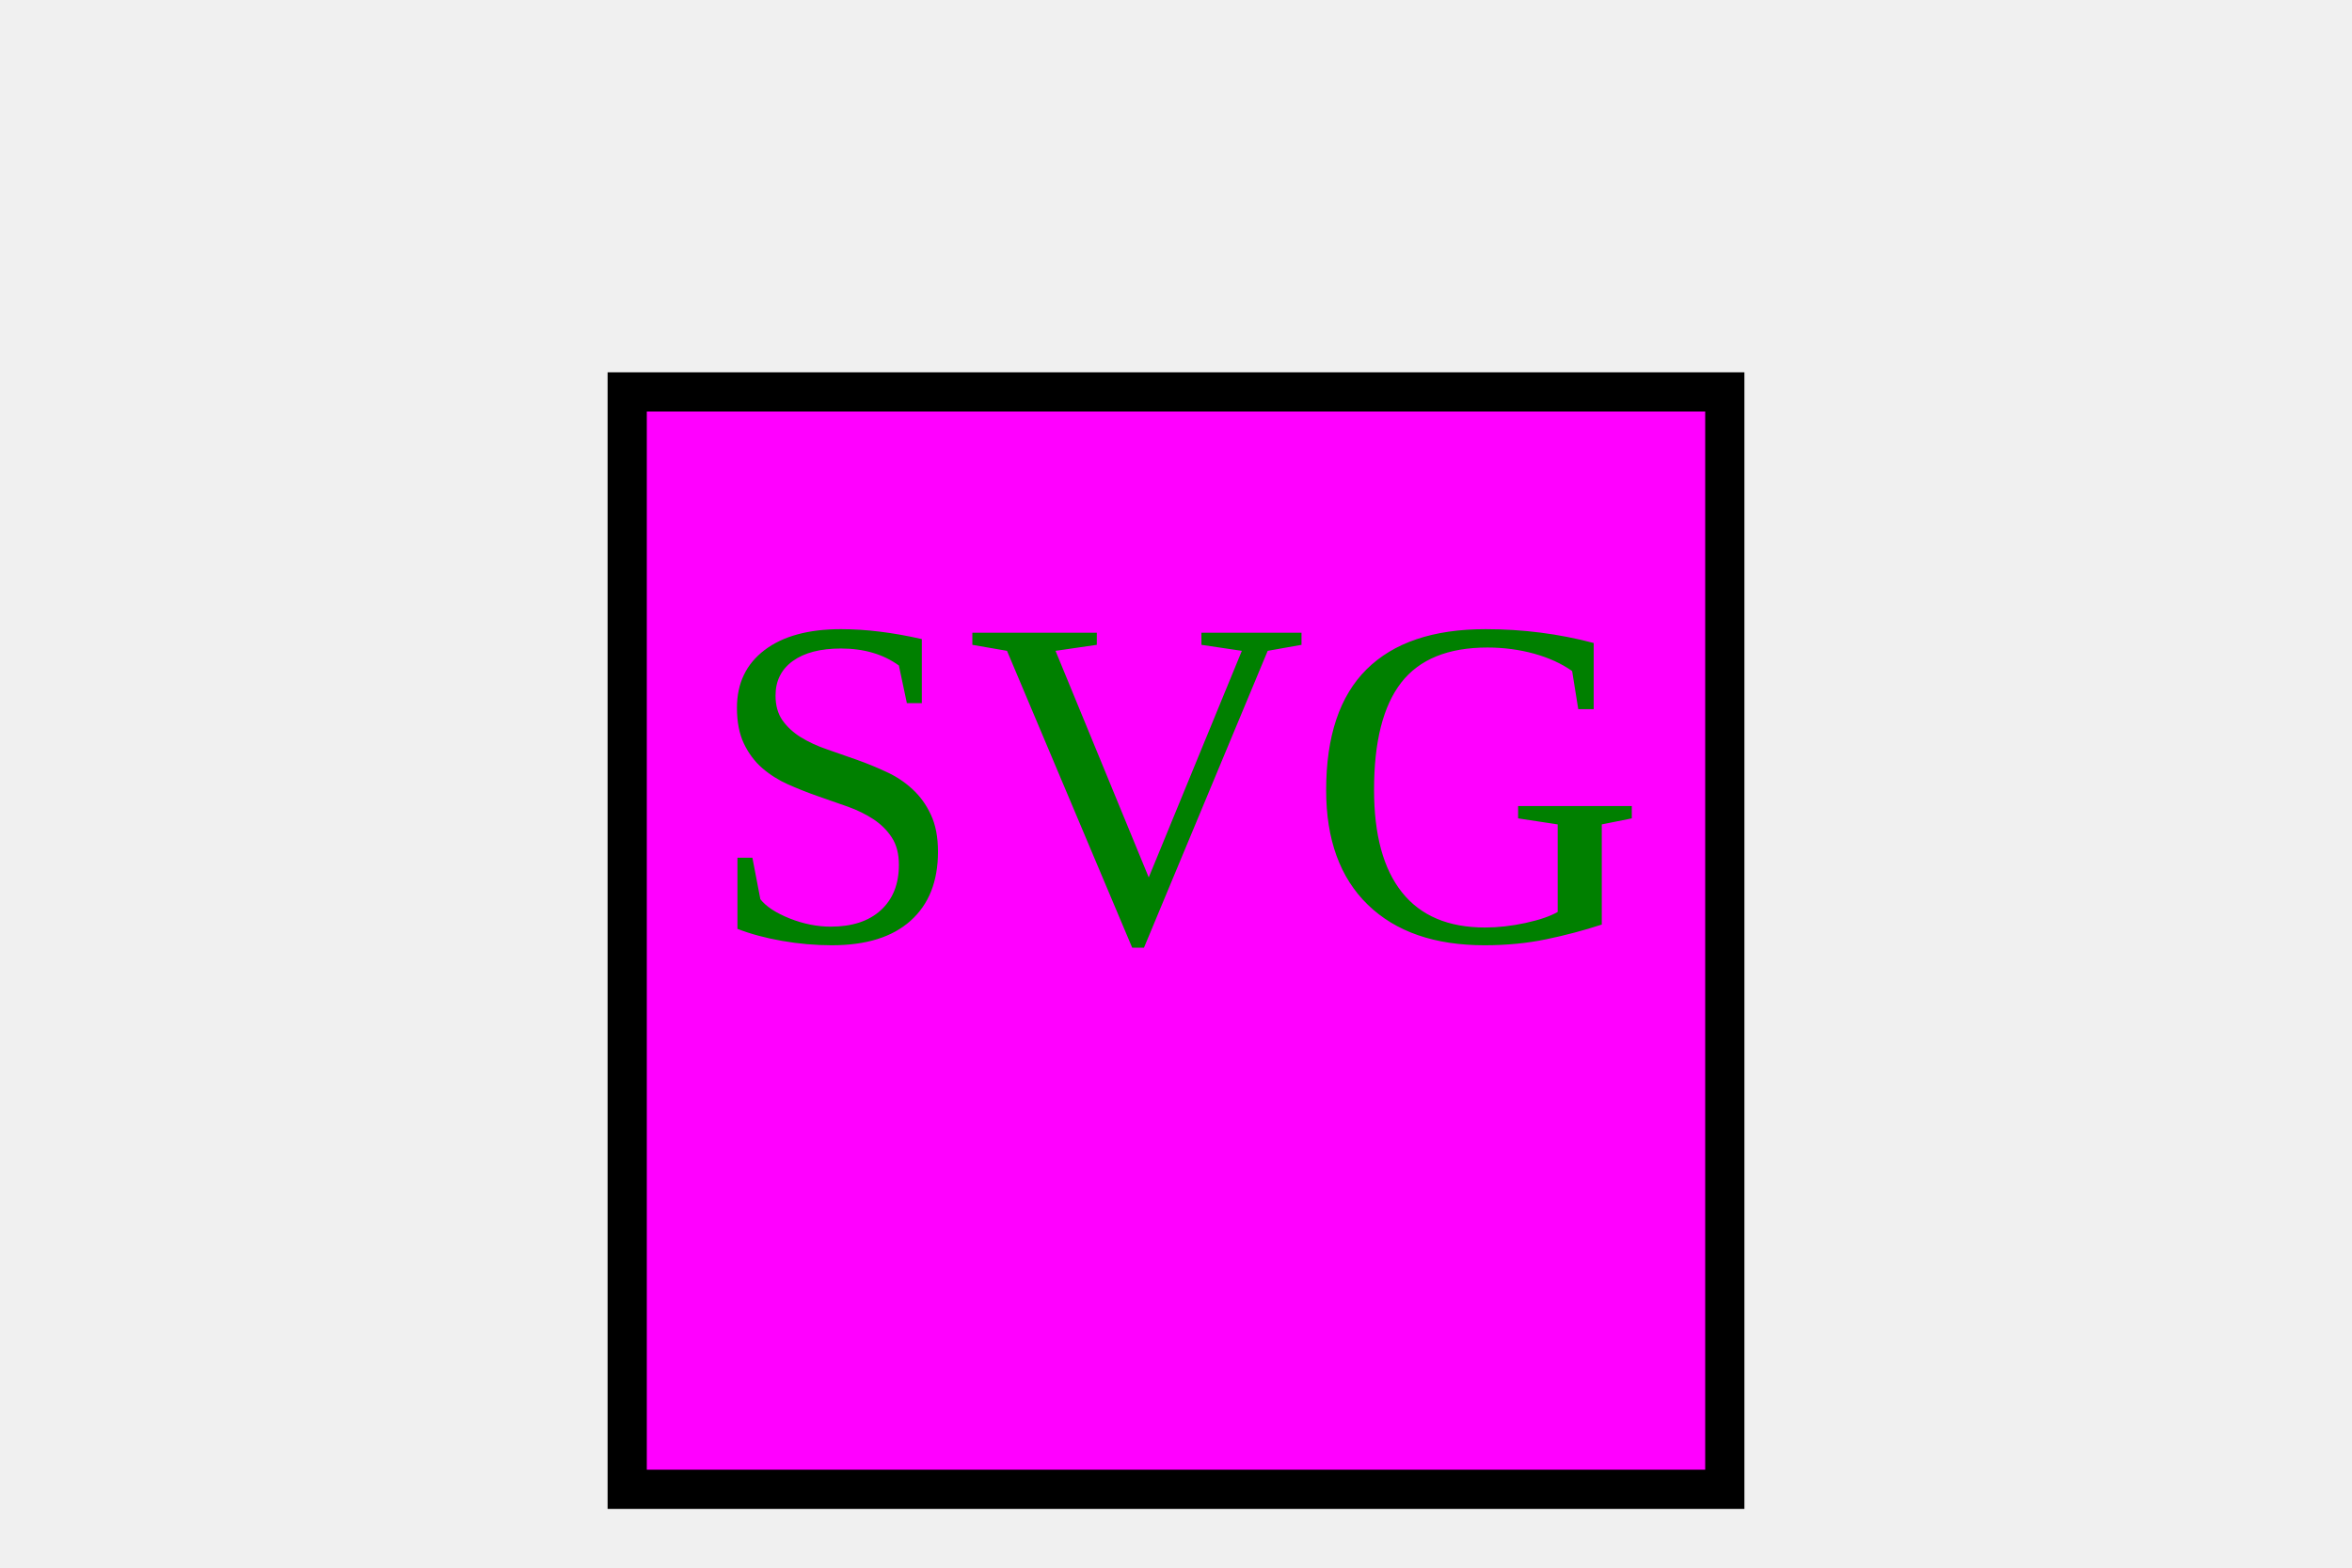
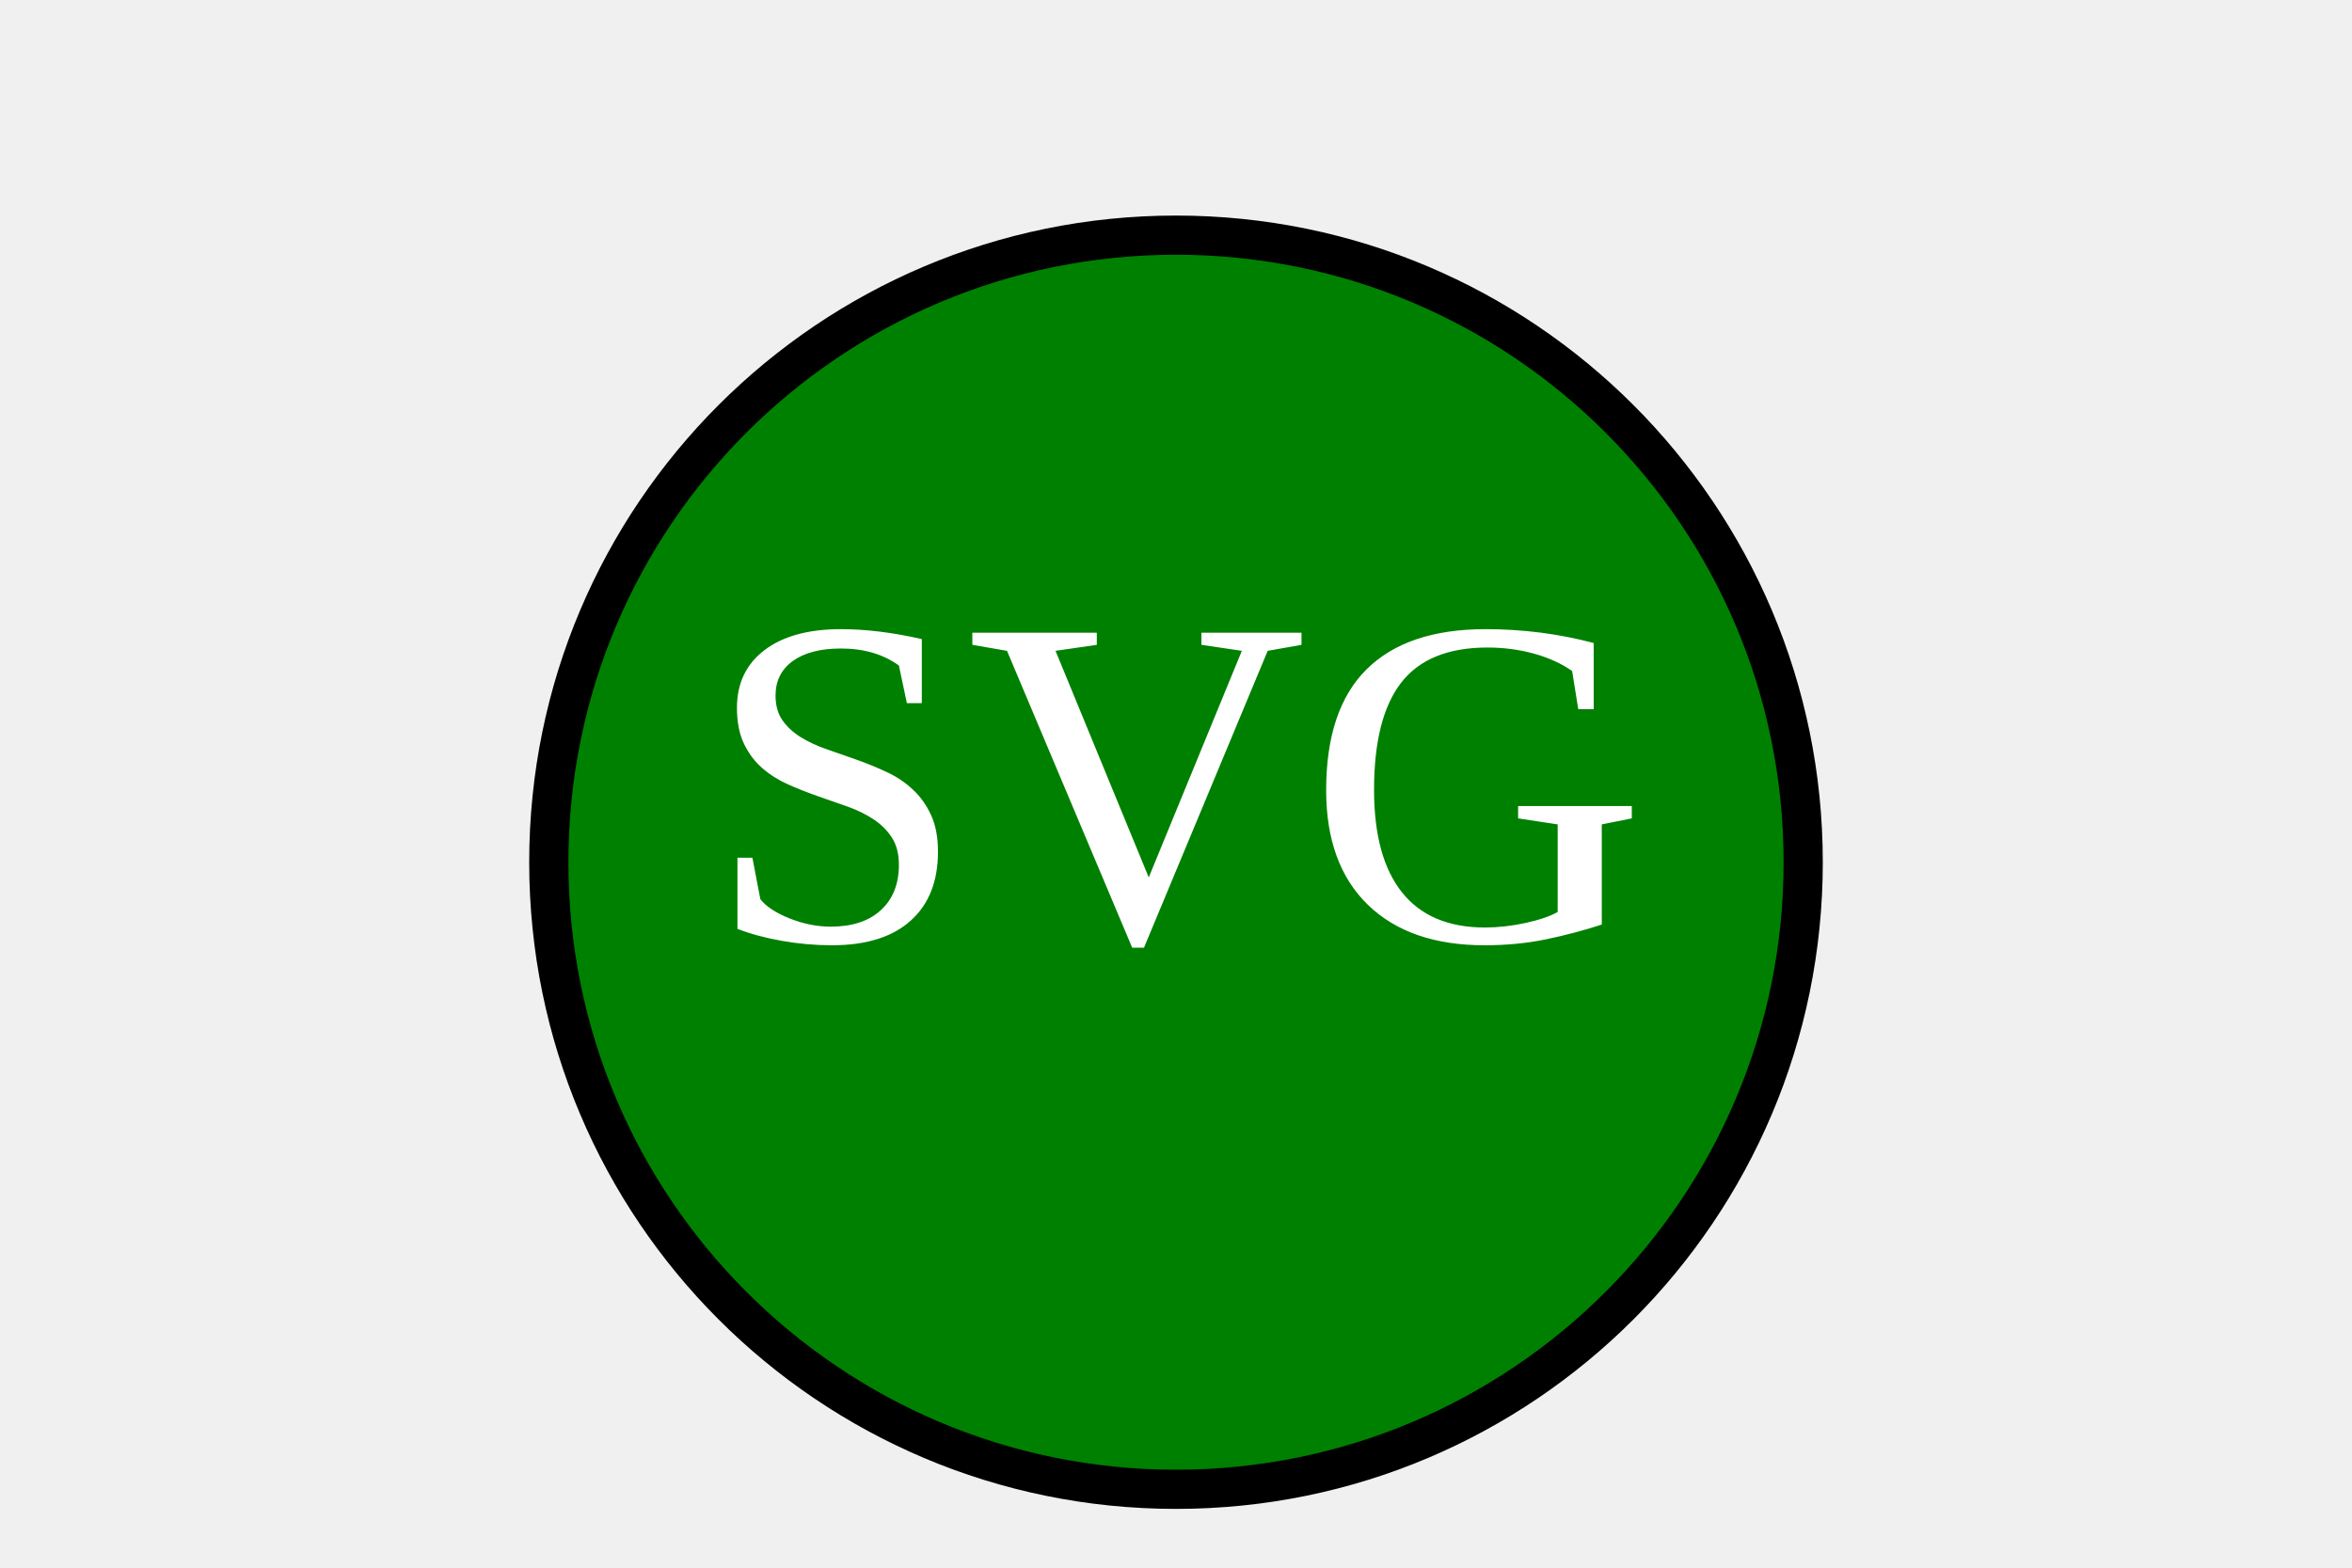
<svg xmlns="http://www.w3.org/2000/svg" version="1.1" width="300" height="200">
-   <rect x="80" y="50" width="140" height="140" stroke="black" stroke-width="5" fill="magenta" />
-   <text x="150" y="120" font-size="60" text-anchor="middle" alignment-baseline="middle" fill="green">SVG</text>
+   <circle cx="150" cy="110" r="80" stroke="black" stroke-width="5" fill="green" />
+   <text x="150" y="120" font-size="60" text-anchor="middle" alignment-baseline="middle" fill="white">SVG</text>
</svg>
